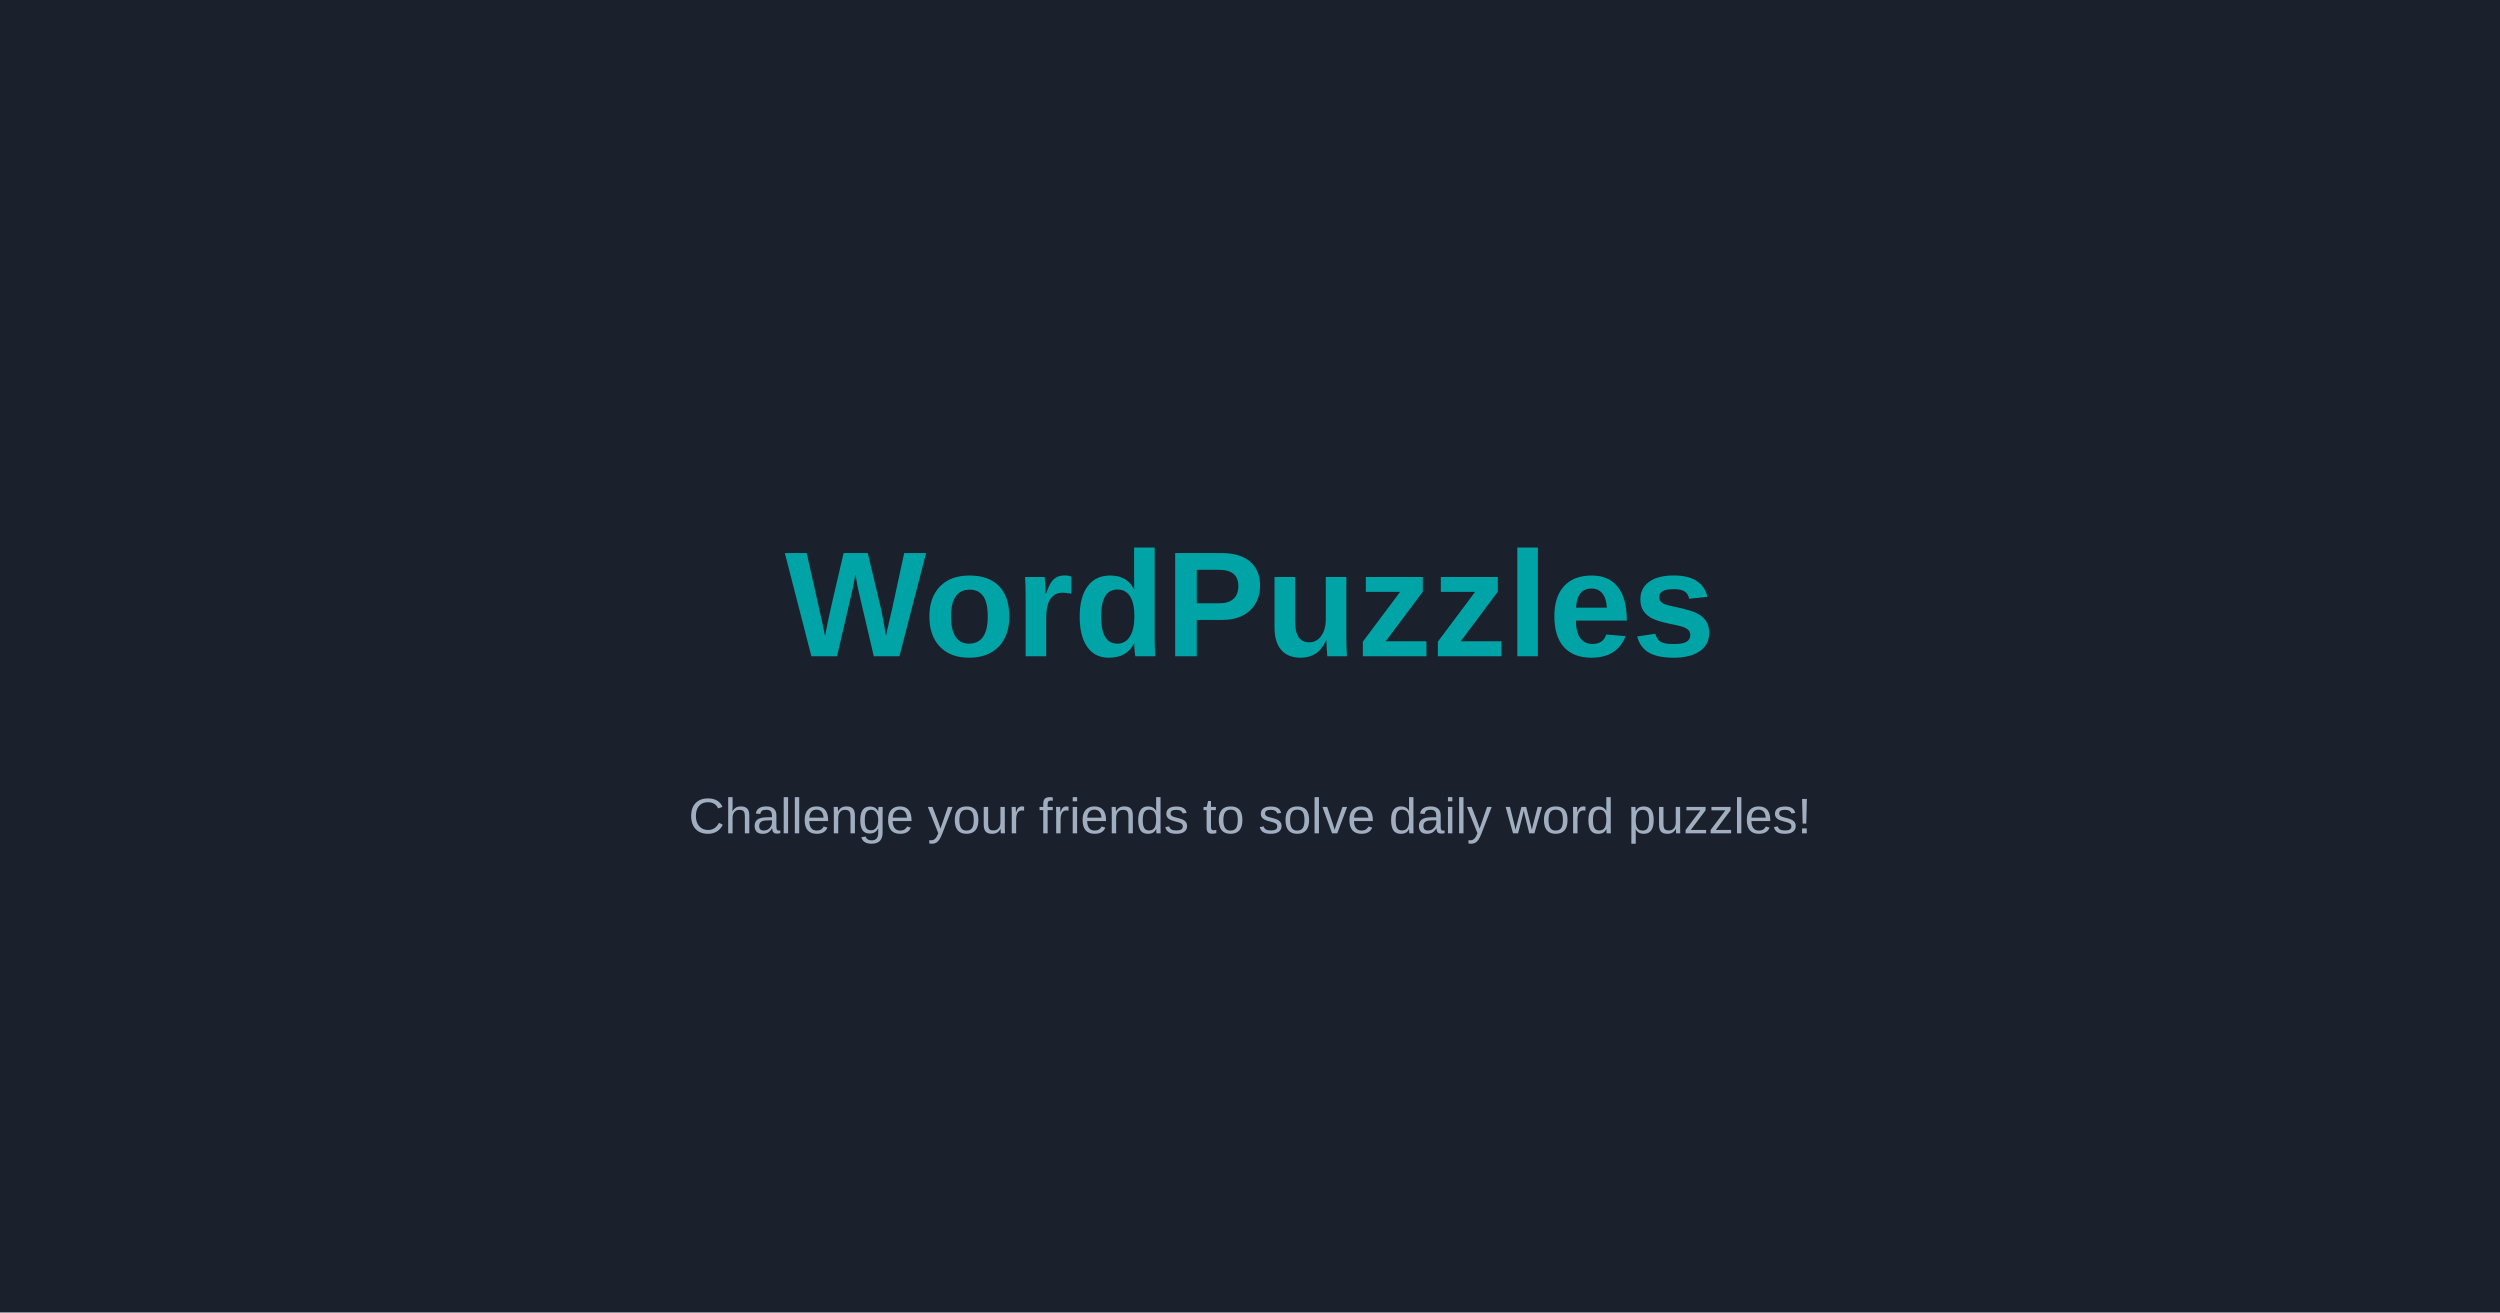
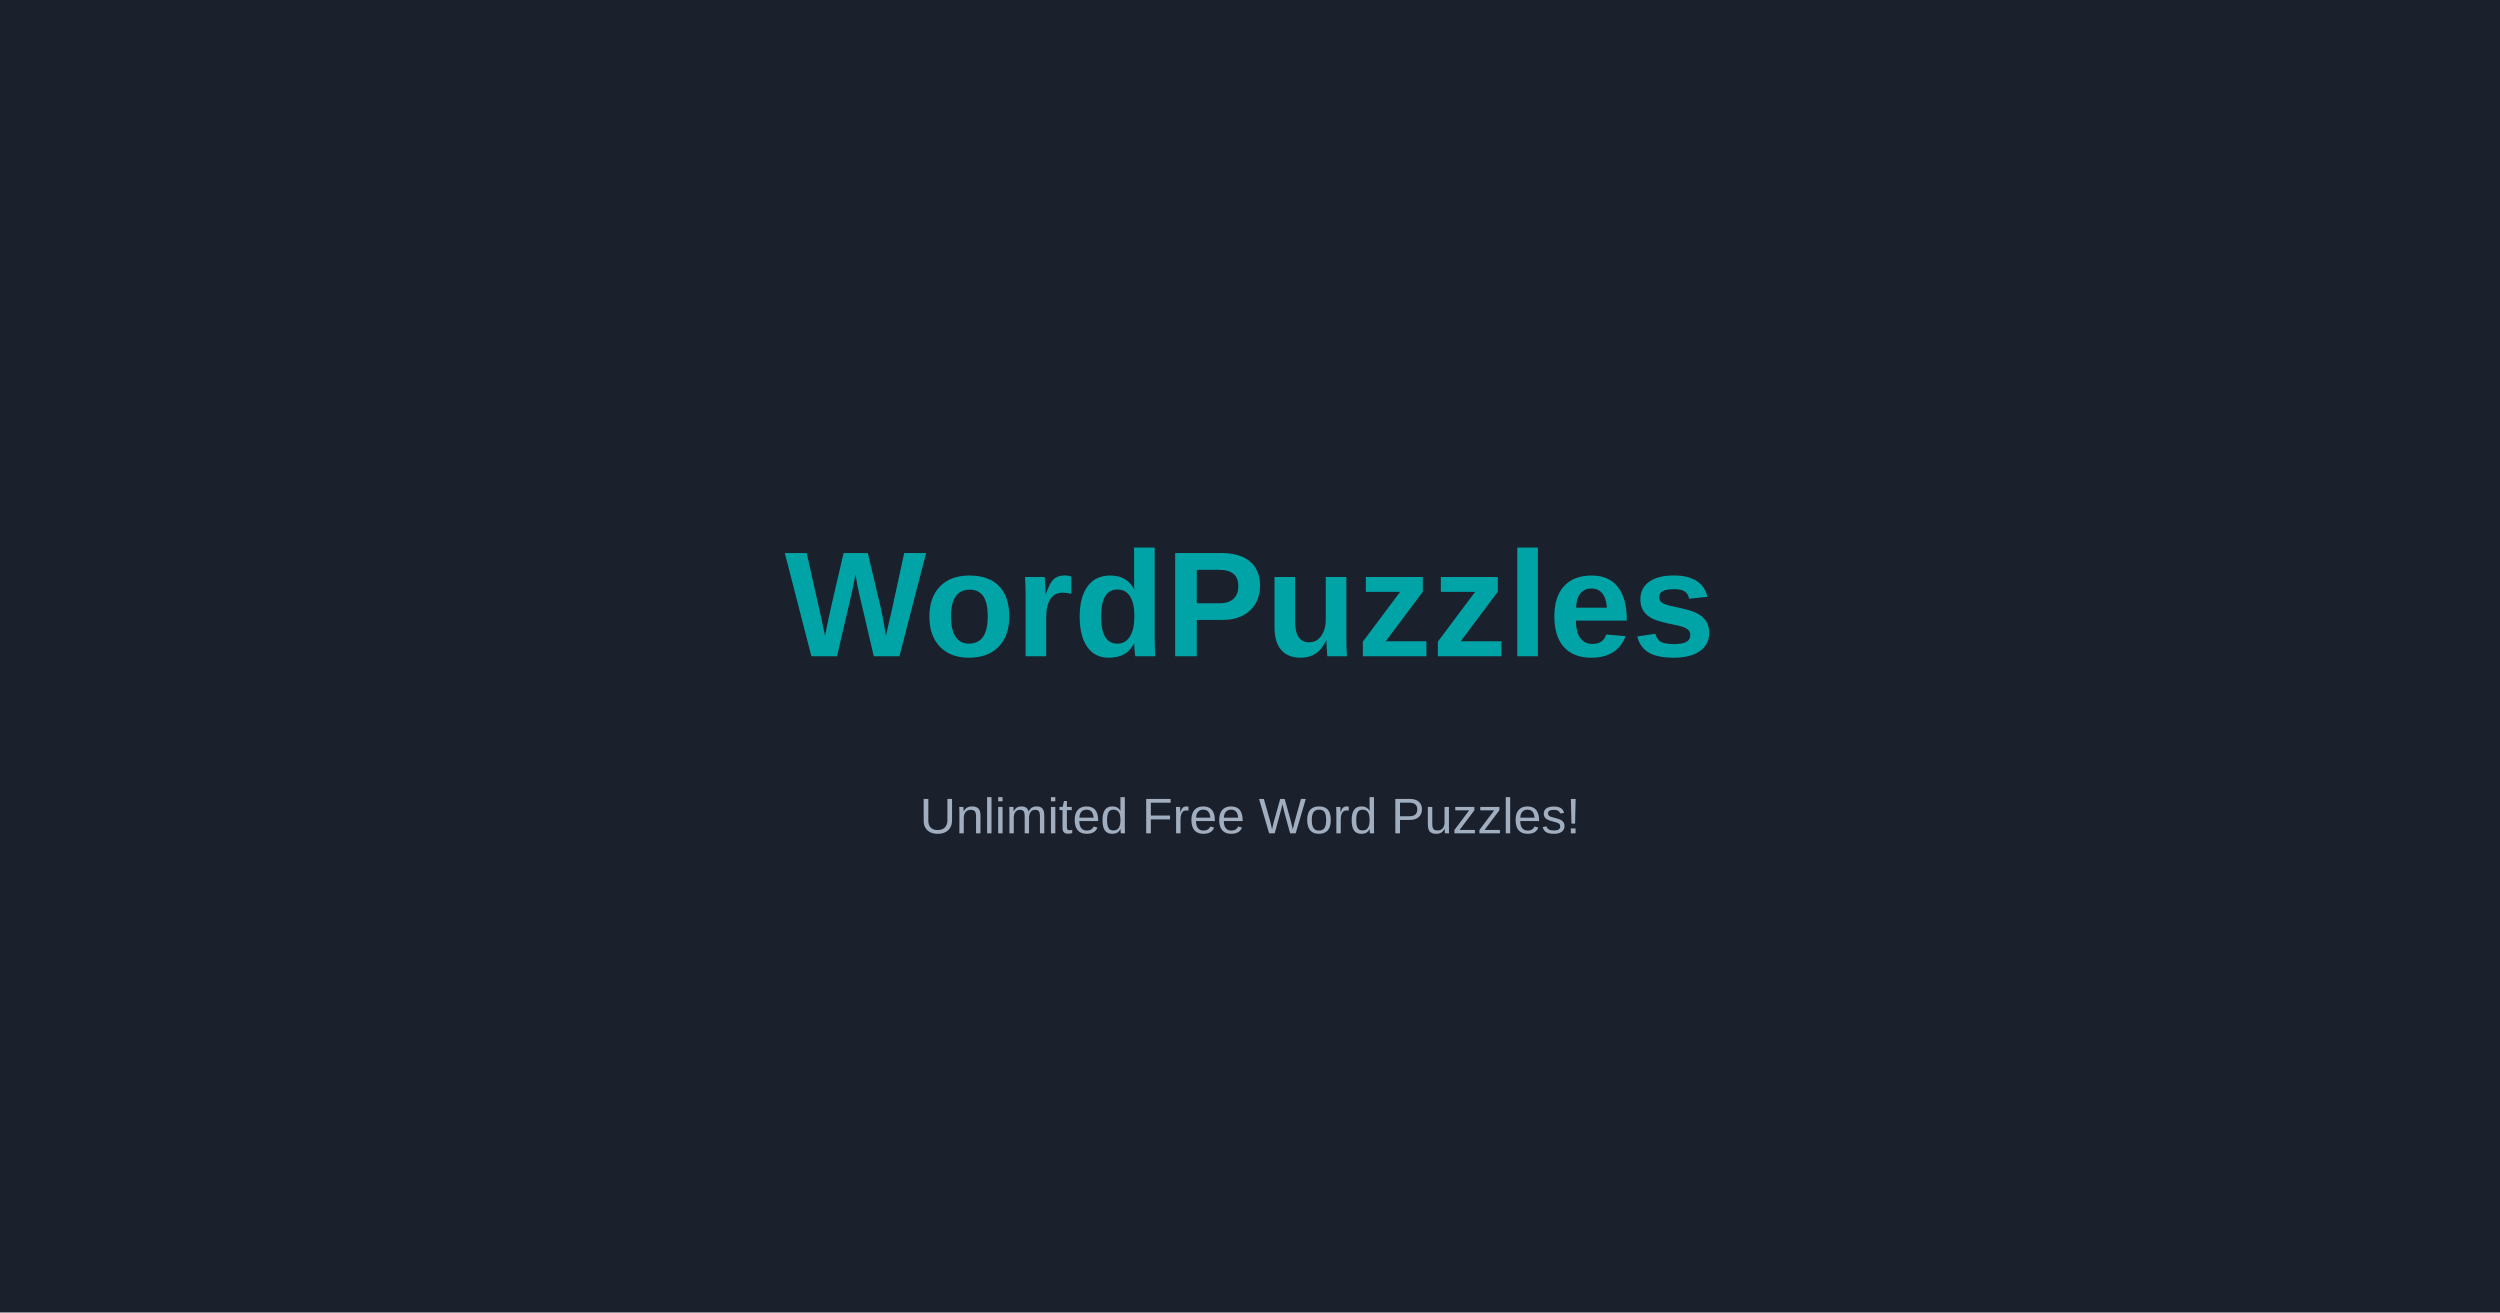
<svg xmlns="http://www.w3.org/2000/svg" width="1200" height="630" viewBox="0 0 1200 630" fill="none">
  <rect width="1200" height="630" fill="#1A202C" />
  <text x="600" y="315" text-anchor="middle" fill="#00A4A6" font-family="Arial" font-size="72" font-weight="bold">
    WordPuzzles
  </text>
  <text x="600" y="400" text-anchor="middle" fill="#A0AEC0" font-family="Arial" font-size="24">
-     Challenge your friends to solve daily word puzzles!
+     Unlimited Free Word Puzzles!
  </text>
</svg>
